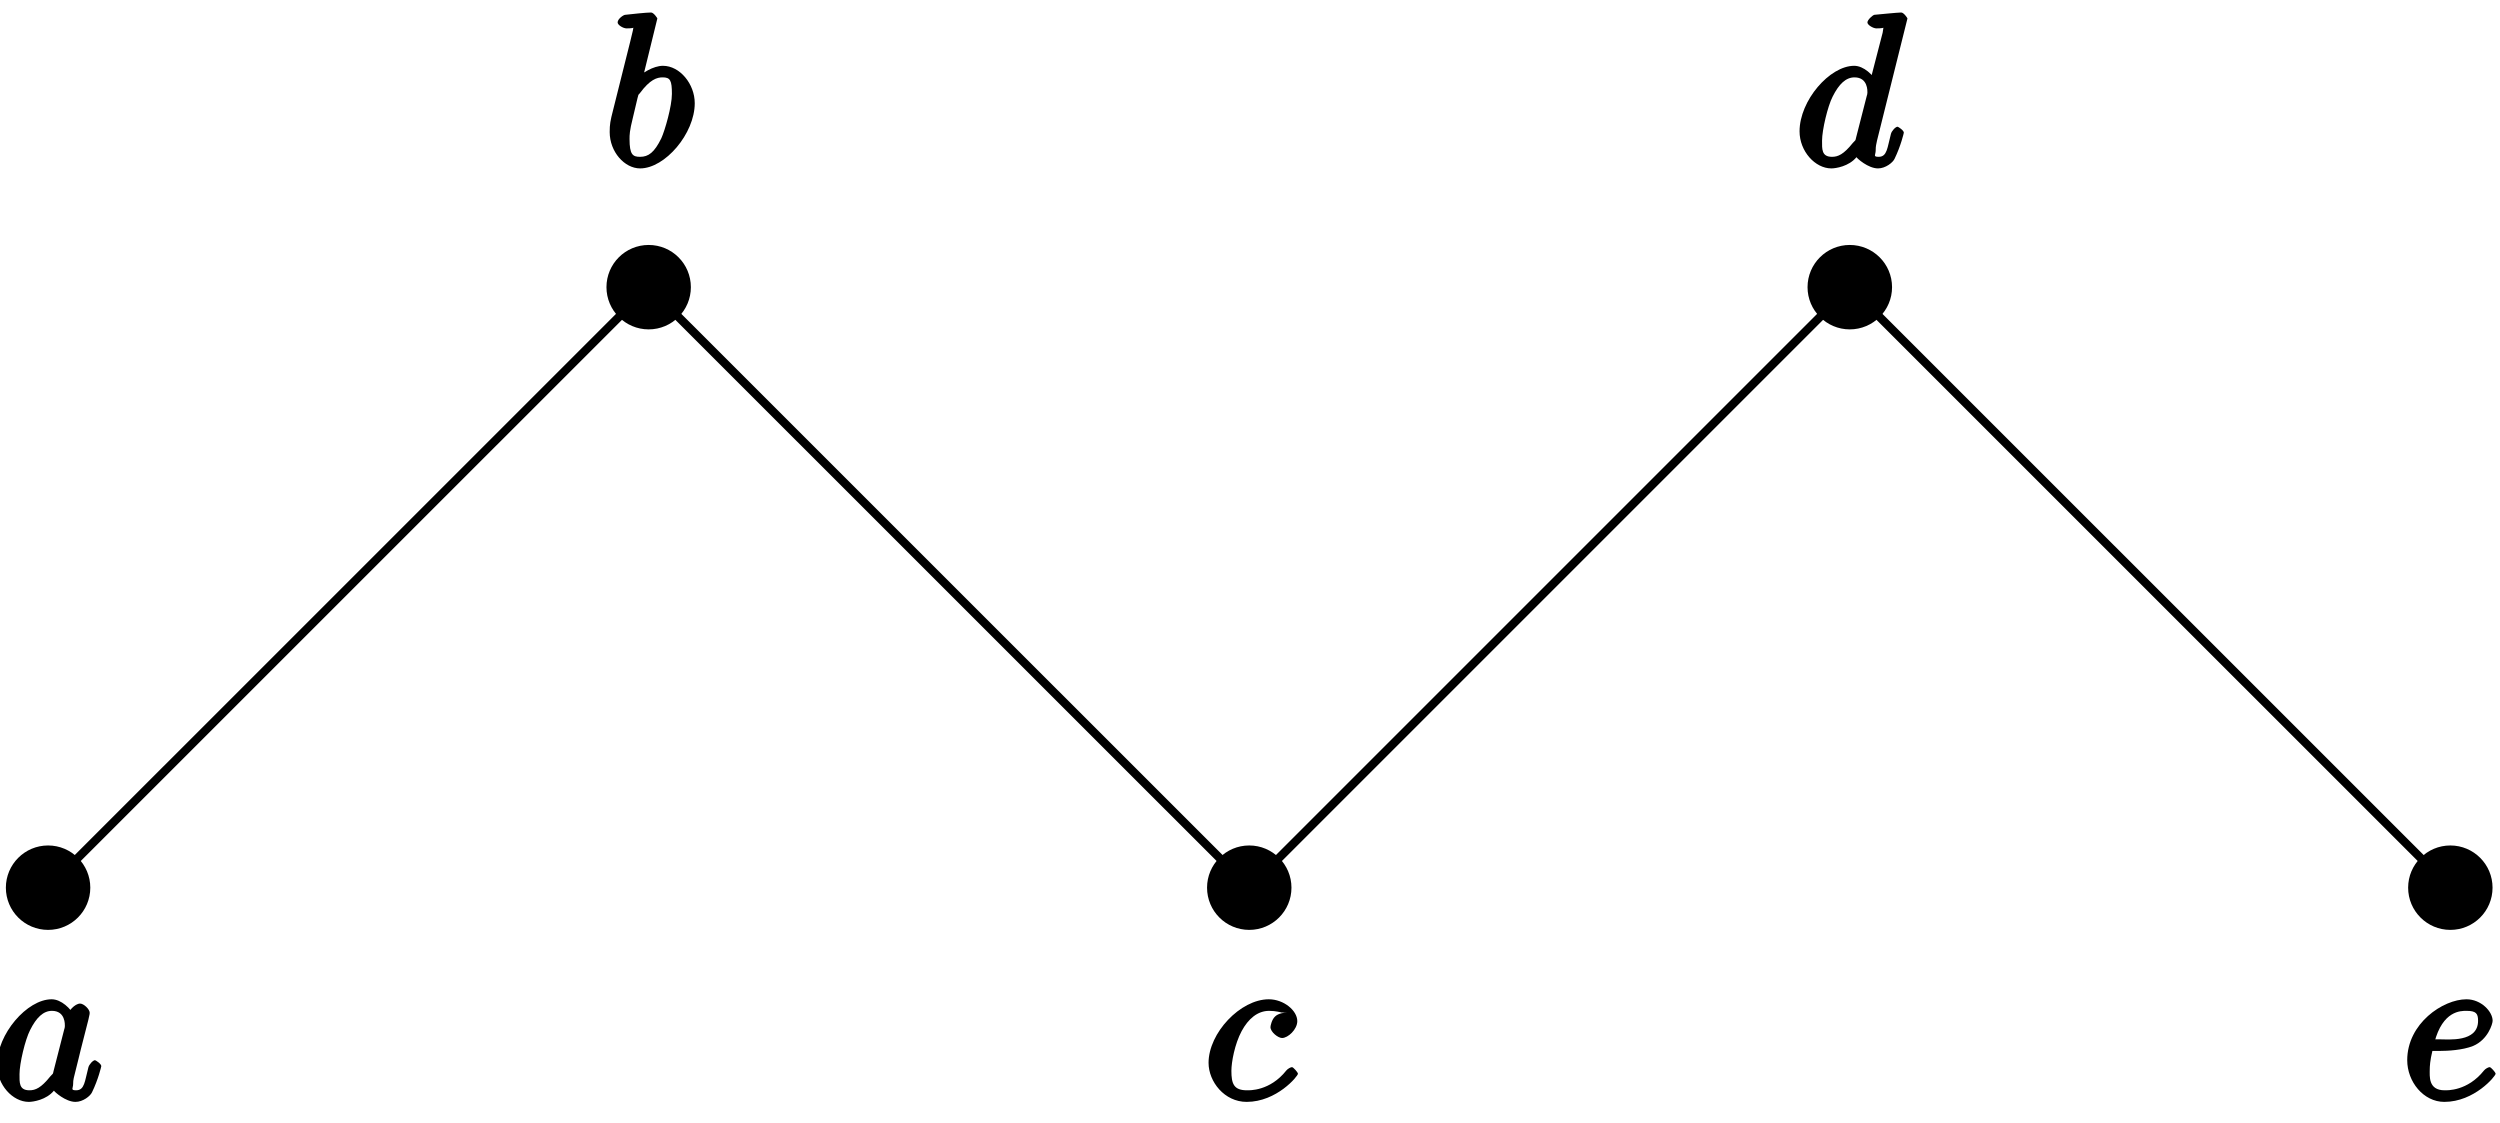
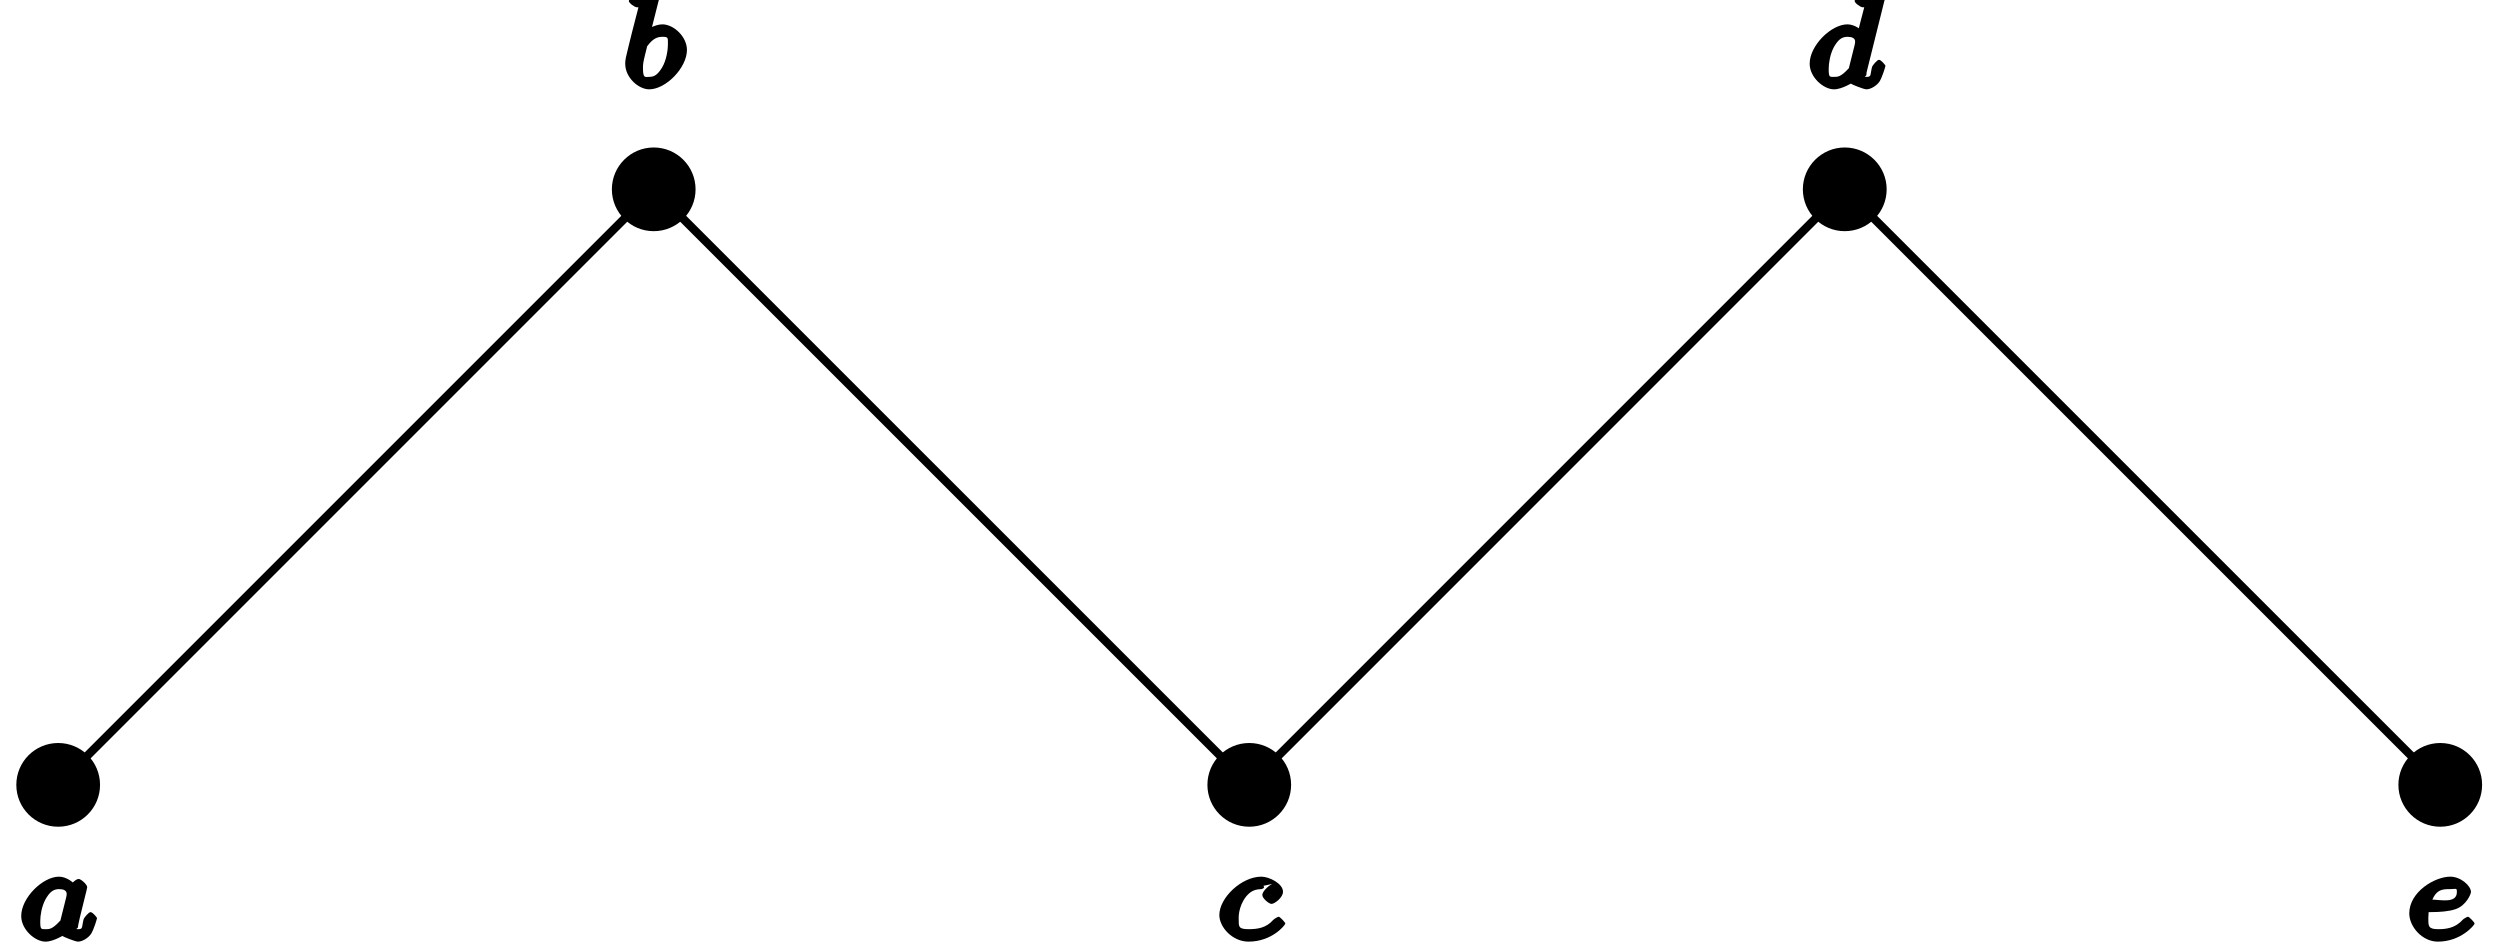
- <svg xmlns="http://www.w3.org/2000/svg" xmlns:xlink="http://www.w3.org/1999/xlink" width="118pt" height="53pt" viewBox="0 0 118 53" version="1.1">
+ <svg xmlns="http://www.w3.org/2000/svg" xmlns:xlink="http://www.w3.org/1999/xlink" width="119pt" height="45pt" viewBox="0 0 119 45" version="1.1">
  <defs>
    <g>
      <symbol overflow="visible" id="glyph0-0">
        <path style="stroke:none;" d="" />
      </symbol>
      <symbol overflow="visible" id="glyph0-1">
-         <path style="stroke:none;" d="M 3.891 -3.922 C 3.703 -4.297 3.25 -4.734 2.797 -4.734 C 1.641 -4.734 0.219 -3.094 0.219 -1.641 C 0.219 -0.703 0.953 0.109 1.719 0.109 C 1.922 0.109 2.547 0.016 2.906 -0.422 C 2.922 -0.375 3.453 0.109 3.922 0.109 C 4.281 0.109 4.625 -0.172 4.703 -0.344 C 5 -0.953 5.141 -1.562 5.141 -1.578 C 5.141 -1.688 4.875 -1.859 4.844 -1.859 C 4.75 -1.859 4.562 -1.656 4.531 -1.516 C 4.359 -0.875 4.359 -0.438 3.953 -0.438 C 3.672 -0.438 3.812 -0.531 3.812 -0.734 C 3.812 -0.953 3.844 -1.031 3.953 -1.469 C 4.062 -1.891 4.078 -1.984 4.172 -2.359 L 4.531 -3.766 C 4.594 -4.031 4.594 -4.062 4.594 -4.094 C 4.594 -4.266 4.312 -4.531 4.141 -4.531 C 3.891 -4.531 3.562 -4.156 3.531 -3.938 Z M 2.891 -1.359 C 2.844 -1.172 2.891 -1.266 2.734 -1.094 C 2.297 -0.547 2.031 -0.438 1.75 -0.438 C 1.25 -0.438 1.281 -0.812 1.281 -1.203 C 1.281 -1.703 1.547 -2.828 1.781 -3.281 C 2.078 -3.875 2.406 -4.188 2.812 -4.188 C 3.453 -4.188 3.422 -3.531 3.422 -3.469 C 3.422 -3.406 3.406 -3.359 3.391 -3.312 Z M 2.891 -1.359 " />
+         <path style="stroke:none;" d="M 3.297 -2.125 C 3.328 -2.25 3.391 -2.484 3.391 -2.531 C 3.391 -2.656 3.094 -2.922 2.984 -2.922 C 2.812 -2.922 2.516 -2.562 2.5 -2.484 L 2.844 -2.609 C 2.75 -2.75 2.406 -3.031 2.047 -3.031 C 1.281 -3.031 0.25 -2.031 0.25 -1.156 C 0.25 -0.516 0.906 0.062 1.406 0.062 C 1.812 0.062 2.297 -0.281 2.219 -0.203 C 2.219 -0.188 2.812 0.062 2.953 0.062 C 3.172 0.062 3.453 -0.125 3.578 -0.312 C 3.719 -0.547 3.859 -1.031 3.859 -1.062 C 3.859 -1.078 3.656 -1.344 3.547 -1.344 C 3.469 -1.344 3.25 -1.094 3.219 -1 C 3.125 -0.641 3.203 -0.531 2.969 -0.531 C 2.766 -0.531 2.953 -0.547 2.953 -0.641 C 2.953 -0.719 3.016 -0.953 3.047 -1.109 Z M 2.125 -0.984 C 2.094 -0.875 2.156 -1 2.078 -0.906 C 1.734 -0.531 1.578 -0.531 1.438 -0.531 C 1.188 -0.531 1.156 -0.5 1.156 -0.922 C 1.156 -1.172 1.219 -1.609 1.406 -1.953 C 1.594 -2.281 1.766 -2.438 2.047 -2.438 C 2.5 -2.438 2.406 -2.172 2.406 -2.125 L 2.391 -2.047 Z M 2.125 -0.984 " />
      </symbol>
      <symbol overflow="visible" id="glyph0-2">
-         <path style="stroke:none;" d="M 2.547 -6.969 C 2.547 -6.984 2.375 -7.25 2.25 -7.25 C 2.031 -7.25 1.297 -7.172 1.031 -7.141 C 0.953 -7.141 0.672 -6.953 0.672 -6.781 C 0.672 -6.656 0.938 -6.5 1.094 -6.5 C 1.562 -6.5 1.406 -6.594 1.406 -6.484 C 1.406 -6.422 1.312 -6.094 1.266 -5.875 L 0.453 -2.625 C 0.328 -2.141 0.297 -1.969 0.297 -1.609 C 0.297 -0.672 1 0.109 1.734 0.109 C 2.906 0.109 4.312 -1.531 4.312 -2.969 C 4.312 -3.875 3.609 -4.734 2.812 -4.734 C 2.359 -4.734 1.812 -4.391 1.516 -4.094 L 1.812 -3.969 Z M 1.609 -3.203 C 1.672 -3.422 1.625 -3.328 1.719 -3.438 C 2.203 -4.094 2.531 -4.188 2.797 -4.188 C 3.156 -4.188 3.234 -4.047 3.234 -3.406 C 3.234 -2.828 2.906 -1.688 2.734 -1.312 C 2.406 -0.641 2.125 -0.438 1.734 -0.438 C 1.391 -0.438 1.234 -0.531 1.234 -1.281 C 1.234 -1.469 1.234 -1.656 1.391 -2.281 Z M 1.609 -3.203 " />
+         <path style="stroke:none;" d="M 1.875 -4.172 C 1.891 -4.188 1.891 -4.234 1.891 -4.266 C 1.891 -4.359 1.578 -4.547 1.516 -4.547 L 0.844 -4.484 C 0.734 -4.484 0.453 -4.281 0.453 -4.141 C 0.453 -4.047 0.734 -3.844 0.828 -3.844 C 1 -3.844 1.047 -3.828 0.922 -3.859 C 0.922 -3.906 0.922 -3.891 0.891 -3.766 L 0.609 -2.672 C 0.562 -2.484 0.328 -1.547 0.312 -1.453 C 0.281 -1.312 0.281 -1.219 0.281 -1.156 C 0.281 -0.484 0.922 0.062 1.422 0.062 C 2.219 0.062 3.219 -0.969 3.219 -1.812 C 3.219 -2.438 2.594 -3.031 2.047 -3.031 C 1.688 -3.031 1.234 -2.75 1.125 -2.641 L 1.453 -2.5 Z M 1.297 -1.953 C 1.484 -2.203 1.688 -2.438 2.031 -2.438 C 2.344 -2.438 2.312 -2.406 2.312 -2.047 C 2.312 -1.844 2.25 -1.328 2.031 -0.969 C 1.828 -0.641 1.672 -0.531 1.422 -0.531 C 1.234 -0.531 1.125 -0.438 1.125 -0.953 C 1.125 -1.141 1.141 -1.234 1.219 -1.562 C 1.25 -1.688 1.328 -1.984 1.328 -2 Z M 1.297 -1.953 " />
      </symbol>
      <symbol overflow="visible" id="glyph0-3">
-         <path style="stroke:none;" d="M 3.953 -4.109 C 3.781 -4.109 3.516 -4.062 3.375 -3.922 C 3.219 -3.781 3.156 -3.484 3.156 -3.422 C 3.156 -3.188 3.516 -2.906 3.703 -2.906 C 3.984 -2.906 4.422 -3.312 4.422 -3.703 C 4.422 -4.203 3.781 -4.734 3.078 -4.734 C 1.734 -4.734 0.234 -3.141 0.234 -1.734 C 0.234 -0.844 0.984 0.109 2.031 0.109 C 3.453 0.109 4.453 -1.109 4.453 -1.219 C 4.453 -1.281 4.234 -1.531 4.172 -1.531 C 4.109 -1.531 3.969 -1.453 3.906 -1.375 C 3.125 -0.391 2.156 -0.438 2.047 -0.438 C 1.422 -0.438 1.312 -0.75 1.312 -1.359 C 1.312 -1.766 1.469 -2.625 1.797 -3.234 C 2.109 -3.812 2.547 -4.188 3.094 -4.188 C 3.422 -4.188 3.672 -4.109 3.672 -4.109 Z M 3.953 -4.109 " />
+         <path style="stroke:none;" d="M 2.781 -2.688 C 2.703 -2.672 2.297 -2.375 2.297 -2.156 C 2.297 -2 2.609 -1.734 2.734 -1.734 C 2.875 -1.734 3.281 -2.031 3.281 -2.312 C 3.281 -2.703 2.625 -3.031 2.25 -3.031 C 1.312 -3.031 0.25 -2.031 0.25 -1.203 C 0.25 -0.641 0.859 0.062 1.641 0.062 C 2.766 0.062 3.391 -0.734 3.391 -0.797 C 3.391 -0.859 3.125 -1.125 3.078 -1.125 C 3.047 -1.125 2.891 -1.047 2.812 -0.969 C 2.484 -0.594 2.078 -0.531 1.641 -0.531 C 1.156 -0.531 1.172 -0.656 1.172 -1 C 1.172 -1.016 1.125 -1.578 1.531 -2.094 C 1.625 -2.188 1.797 -2.438 2.25 -2.438 C 2.281 -2.438 2.453 -2.5 2.344 -2.594 Z M 2.781 -2.688 " />
      </symbol>
      <symbol overflow="visible" id="glyph0-4">
-         <path style="stroke:none;" d="M 5.312 -6.969 C 5.312 -6.984 5.141 -7.25 5.016 -7.25 C 4.859 -7.25 3.922 -7.156 3.75 -7.141 C 3.672 -7.125 3.422 -6.906 3.422 -6.781 C 3.422 -6.656 3.703 -6.5 3.844 -6.5 C 4.328 -6.5 4.172 -6.594 4.172 -6.5 L 4.141 -6.297 L 3.531 -3.938 L 3.891 -3.922 C 3.703 -4.297 3.25 -4.734 2.797 -4.734 C 1.641 -4.734 0.219 -3.094 0.219 -1.641 C 0.219 -0.703 0.953 0.109 1.719 0.109 C 1.922 0.109 2.547 0.016 2.906 -0.422 C 2.922 -0.375 3.453 0.109 3.922 0.109 C 4.281 0.109 4.625 -0.172 4.703 -0.344 C 5 -0.953 5.141 -1.562 5.141 -1.578 C 5.141 -1.688 4.875 -1.859 4.844 -1.859 C 4.75 -1.859 4.562 -1.656 4.531 -1.516 C 4.359 -0.875 4.359 -0.438 3.953 -0.438 C 3.672 -0.438 3.812 -0.531 3.812 -0.734 C 3.812 -0.969 3.844 -1.031 3.875 -1.203 Z M 2.891 -1.359 C 2.844 -1.172 2.891 -1.266 2.734 -1.094 C 2.297 -0.547 2.031 -0.438 1.75 -0.438 C 1.25 -0.438 1.281 -0.812 1.281 -1.203 C 1.281 -1.703 1.547 -2.828 1.781 -3.281 C 2.078 -3.875 2.406 -4.188 2.812 -4.188 C 3.453 -4.188 3.422 -3.531 3.422 -3.469 C 3.422 -3.406 3.406 -3.359 3.391 -3.312 Z M 2.891 -1.359 " />
+         <path style="stroke:none;" d="M 3.812 -4.172 C 3.828 -4.188 3.844 -4.234 3.844 -4.266 C 3.844 -4.359 3.516 -4.547 3.453 -4.547 L 2.781 -4.484 C 2.672 -4.484 2.391 -4.281 2.391 -4.141 C 2.391 -4.047 2.672 -3.844 2.766 -3.844 C 2.938 -3.844 2.984 -3.844 2.859 -3.891 C 2.859 -3.906 2.859 -3.906 2.844 -3.828 C 2.703 -3.312 2.609 -2.906 2.5 -2.484 L 2.844 -2.609 C 2.75 -2.75 2.406 -3.031 2.047 -3.031 C 1.281 -3.031 0.25 -2.031 0.25 -1.156 C 0.25 -0.516 0.906 0.062 1.406 0.062 C 1.812 0.062 2.297 -0.281 2.219 -0.203 C 2.219 -0.188 2.812 0.062 2.953 0.062 C 3.172 0.062 3.453 -0.125 3.578 -0.312 C 3.719 -0.547 3.859 -1.031 3.859 -1.062 C 3.859 -1.078 3.656 -1.344 3.547 -1.344 C 3.469 -1.344 3.25 -1.094 3.219 -1 C 3.125 -0.641 3.203 -0.531 2.969 -0.531 C 2.766 -0.531 2.953 -0.547 2.953 -0.641 C 2.953 -0.719 2.953 -0.734 2.984 -0.844 Z M 2.125 -0.984 C 2.094 -0.875 2.156 -1 2.078 -0.906 C 1.734 -0.531 1.578 -0.531 1.438 -0.531 C 1.188 -0.531 1.156 -0.5 1.156 -0.922 C 1.156 -1.172 1.219 -1.609 1.406 -1.953 C 1.594 -2.281 1.766 -2.438 2.047 -2.438 C 2.5 -2.438 2.406 -2.172 2.406 -2.125 L 2.391 -2.047 Z M 2.125 -0.984 " />
      </symbol>
      <symbol overflow="visible" id="glyph0-5">
-         <path style="stroke:none;" d="M 1.859 -2.297 C 2.156 -2.297 2.891 -2.328 3.391 -2.531 C 4.094 -2.828 4.312 -3.578 4.312 -3.719 C 4.312 -4.156 3.766 -4.734 3.078 -4.734 C 1.969 -4.734 0.281 -3.594 0.281 -1.859 C 0.281 -0.844 1.047 0.109 2.031 0.109 C 3.453 0.109 4.453 -1.109 4.453 -1.219 C 4.453 -1.281 4.234 -1.531 4.172 -1.531 C 4.109 -1.531 3.969 -1.453 3.906 -1.375 C 3.125 -0.391 2.156 -0.438 2.047 -0.438 C 1.266 -0.438 1.344 -1.109 1.344 -1.422 C 1.344 -1.547 1.359 -1.859 1.469 -2.297 Z M 1.562 -2.688 C 1.953 -4.203 2.812 -4.188 3.078 -4.188 C 3.531 -4.188 3.625 -4.062 3.625 -3.719 C 3.625 -2.688 2.219 -2.844 1.797 -2.844 L 1.609 -2.844 Z M 1.562 -2.688 " />
+         <path style="stroke:none;" d="M 1.328 -1.344 C 1.719 -1.344 2.172 -1.375 2.484 -1.484 C 3 -1.656 3.219 -2.219 3.219 -2.297 C 3.219 -2.594 2.734 -3.031 2.234 -3.031 C 1.5 -3.031 0.281 -2.312 0.281 -1.281 C 0.281 -0.656 0.891 0.062 1.641 0.062 C 2.75 0.062 3.391 -0.734 3.391 -0.797 C 3.391 -0.859 3.125 -1.125 3.078 -1.125 C 3.047 -1.125 2.891 -1.047 2.812 -0.969 C 2.453 -0.562 1.984 -0.531 1.656 -0.531 C 1.172 -0.531 1.188 -0.688 1.188 -1.062 C 1.188 -1.109 1.203 -1.312 1.203 -1.344 Z M 1.312 -1.734 C 1.516 -2.453 1.891 -2.438 2.234 -2.438 C 2.516 -2.438 2.547 -2.516 2.547 -2.297 C 2.547 -1.734 1.75 -1.938 1.359 -1.938 Z M 1.312 -1.734 " />
      </symbol>
    </g>
  </defs>
  <g id="surface1">
-     <path style="fill:none;stroke-width:0.399;stroke-linecap:butt;stroke-linejoin:miter;stroke:rgb(0%,0%,0%);stroke-opacity:1;stroke-miterlimit:10;" d="M -0 0.002 L 28.347 28.345 L 56.695 0.002 L 85.039 28.345 L 113.386 0.002 " transform="matrix(1,0,0,-1,2.27,41.9)" />
-     <path style=" stroke:none;fill-rule:nonzero;fill:rgb(0%,0%,0%);fill-opacity:1;" d="M 4.262 41.898 C 4.262 40.801 3.371 39.906 2.27 39.906 C 1.168 39.906 0.277 40.801 0.277 41.898 C 0.277 43 1.168 43.891 2.27 43.891 C 3.371 43.891 4.262 43 4.262 41.898 Z M 4.262 41.898 " />
+     <path style="fill:none;stroke-width:0.399;stroke-linecap:butt;stroke-linejoin:miter;stroke:rgb(0%,0%,0%);stroke-opacity:1;stroke-miterlimit:10;" d="M -0 0.001 L 28.347 28.348 L 56.695 0.001 L 85.039 28.348 L 113.386 0.001 " transform="matrix(1,0,0,-1,2.77,37.36)" />
+     <path style=" stroke:none;fill-rule:nonzero;fill:rgb(0%,0%,0%);fill-opacity:1;" d="M 4.762 37.359 C 4.762 36.258 3.871 35.367 2.77 35.367 C 1.668 35.367 0.777 36.258 0.777 37.359 C 0.777 38.461 1.668 39.352 2.77 39.352 C 3.871 39.352 4.762 38.461 4.762 37.359 Z M 4.762 37.359 " />
    <g style="fill:rgb(0%,0%,0%);fill-opacity:1;">
-       <use xlink:href="#glyph0-1" x="-0.36" y="51.9" />
+       <use xlink:href="#glyph0-1" x="0.76" y="44.76" />
    </g>
-     <path style=" stroke:none;fill-rule:nonzero;fill:rgb(0%,0%,0%);fill-opacity:1;" d="M 32.609 13.555 C 32.609 12.453 31.719 11.562 30.617 11.562 C 29.516 11.562 28.625 12.453 28.625 13.555 C 28.625 14.652 29.516 15.547 30.617 15.547 C 31.719 15.547 32.609 14.652 32.609 13.555 Z M 32.609 13.555 " />
+     <path style=" stroke:none;fill-rule:nonzero;fill:rgb(0%,0%,0%);fill-opacity:1;" d="M 33.109 9.012 C 33.109 7.914 32.219 7.02 31.117 7.02 C 30.016 7.02 29.125 7.914 29.125 9.012 C 29.125 10.113 30.016 11.004 31.117 11.004 C 32.219 11.004 33.109 10.113 33.109 9.012 Z M 33.109 9.012 " />
    <g style="fill:rgb(0%,0%,0%);fill-opacity:1;">
-       <use xlink:href="#glyph0-2" x="28.48" y="7.84" />
+       <use xlink:href="#glyph0-2" x="29.48" y="4.19" />
    </g>
-     <path style=" stroke:none;fill-rule:nonzero;fill:rgb(0%,0%,0%);fill-opacity:1;" d="M 60.957 41.898 C 60.957 40.801 60.062 39.906 58.965 39.906 C 57.863 39.906 56.973 40.801 56.973 41.898 C 56.973 43 57.863 43.891 58.965 43.891 C 60.062 43.891 60.957 43 60.957 41.898 Z M 60.957 41.898 " />
+     <path style=" stroke:none;fill-rule:nonzero;fill:rgb(0%,0%,0%);fill-opacity:1;" d="M 61.457 37.359 C 61.457 36.258 60.562 35.367 59.465 35.367 C 58.363 35.367 57.473 36.258 57.473 37.359 C 57.473 38.461 58.363 39.352 59.465 39.352 C 60.562 39.352 61.457 38.461 61.457 37.359 Z M 61.457 37.359 " />
    <g style="fill:rgb(0%,0%,0%);fill-opacity:1;">
-       <use xlink:href="#glyph0-3" x="56.81" y="51.9" />
+       <use xlink:href="#glyph0-3" x="57.79" y="44.76" />
    </g>
-     <path style=" stroke:none;fill-rule:nonzero;fill:rgb(0%,0%,0%);fill-opacity:1;" d="M 89.305 13.555 C 89.305 12.453 88.41 11.562 87.309 11.562 C 86.211 11.562 85.316 12.453 85.316 13.555 C 85.316 14.652 86.211 15.547 87.309 15.547 C 88.41 15.547 89.305 14.652 89.305 13.555 Z M 89.305 13.555 " />
+     <path style=" stroke:none;fill-rule:nonzero;fill:rgb(0%,0%,0%);fill-opacity:1;" d="M 89.805 9.012 C 89.805 7.914 88.91 7.02 87.809 7.02 C 86.711 7.02 85.816 7.914 85.816 9.012 C 85.816 10.113 86.711 11.004 87.809 11.004 C 88.91 11.004 89.805 10.113 89.805 9.012 Z M 89.805 9.012 " />
    <g style="fill:rgb(0%,0%,0%);fill-opacity:1;">
-       <use xlink:href="#glyph0-4" x="84.72" y="7.84" />
+       <use xlink:href="#glyph0-4" x="85.89" y="4.19" />
    </g>
-     <path style=" stroke:none;fill-rule:nonzero;fill:rgb(0%,0%,0%);fill-opacity:1;" d="M 117.648 41.898 C 117.648 40.801 116.758 39.906 115.656 39.906 C 114.559 39.906 113.664 40.801 113.664 41.898 C 113.664 43 114.559 43.891 115.656 43.891 C 116.758 43.891 117.648 43 117.648 41.898 Z M 117.648 41.898 " />
+     <path style=" stroke:none;fill-rule:nonzero;fill:rgb(0%,0%,0%);fill-opacity:1;" d="M 118.148 37.359 C 118.148 36.258 117.258 35.367 116.156 35.367 C 115.059 35.367 114.164 36.258 114.164 37.359 C 114.164 38.461 115.059 39.352 116.156 39.352 C 117.258 39.352 118.148 38.461 118.148 37.359 Z M 118.148 37.359 " />
    <g style="fill:rgb(0%,0%,0%);fill-opacity:1;">
-       <use xlink:href="#glyph0-5" x="113.34" y="51.9" />
+       <use xlink:href="#glyph0-5" x="114.4" y="44.76" />
    </g>
  </g>
</svg>
